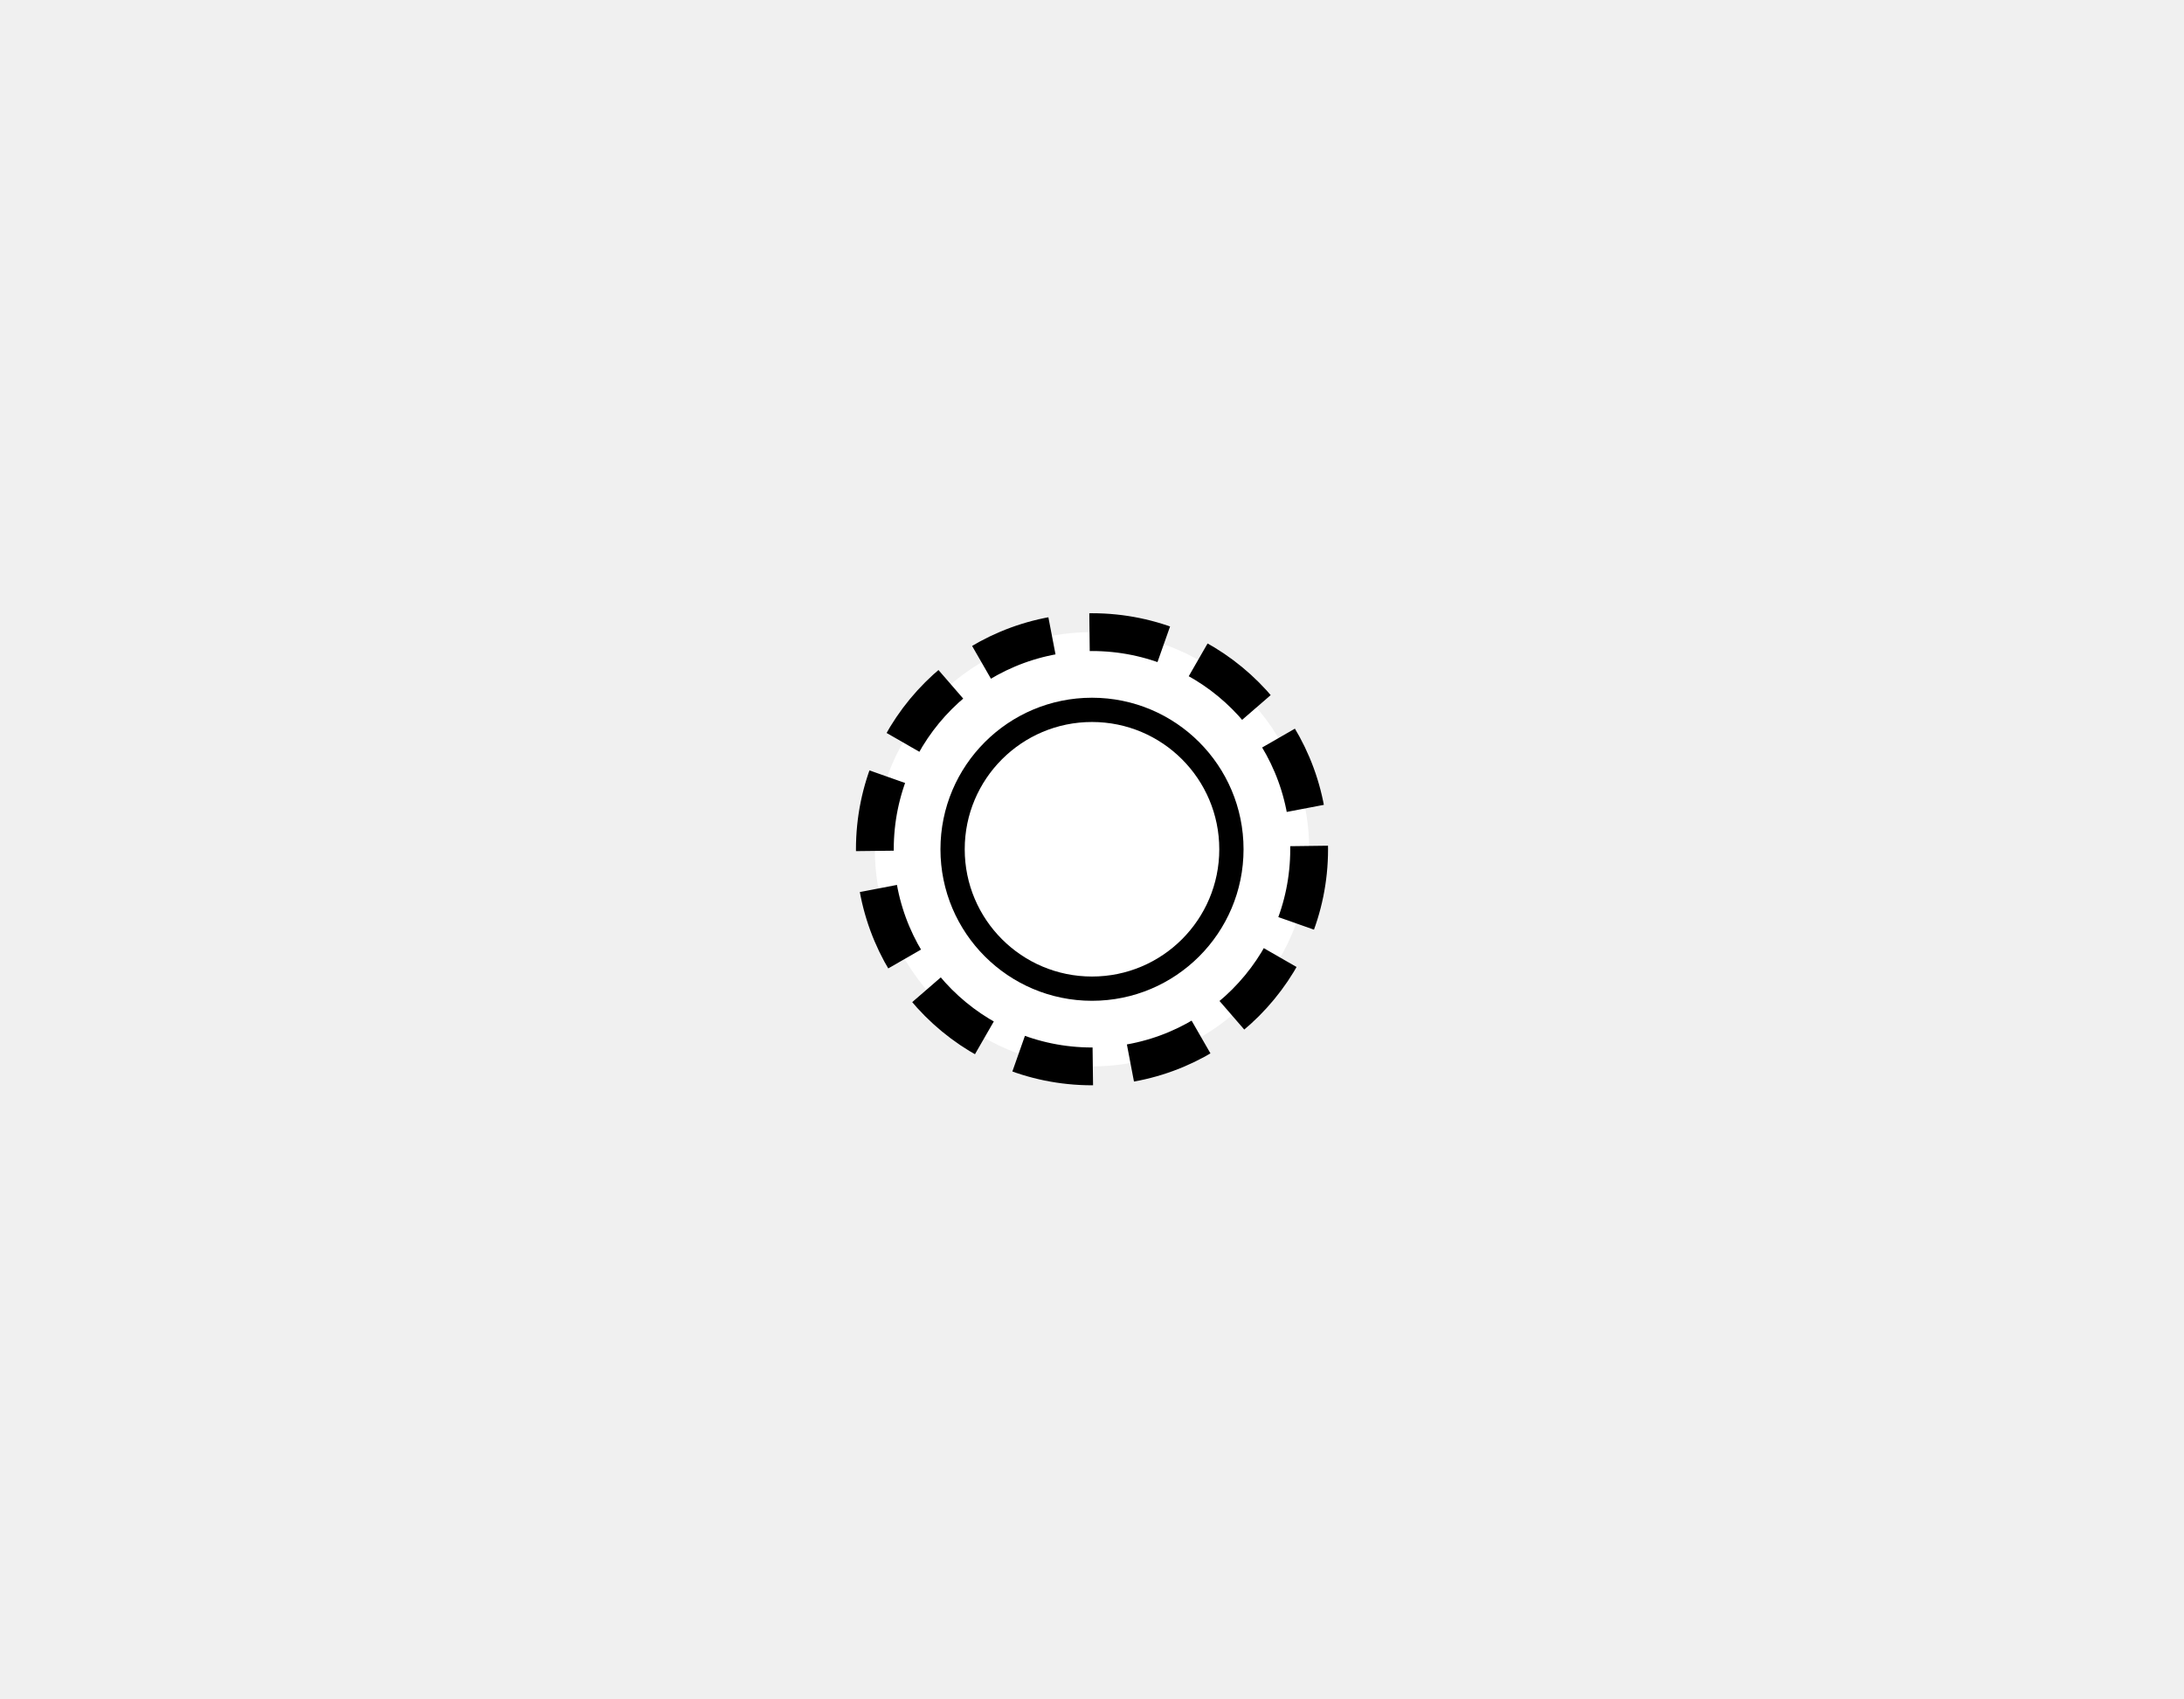
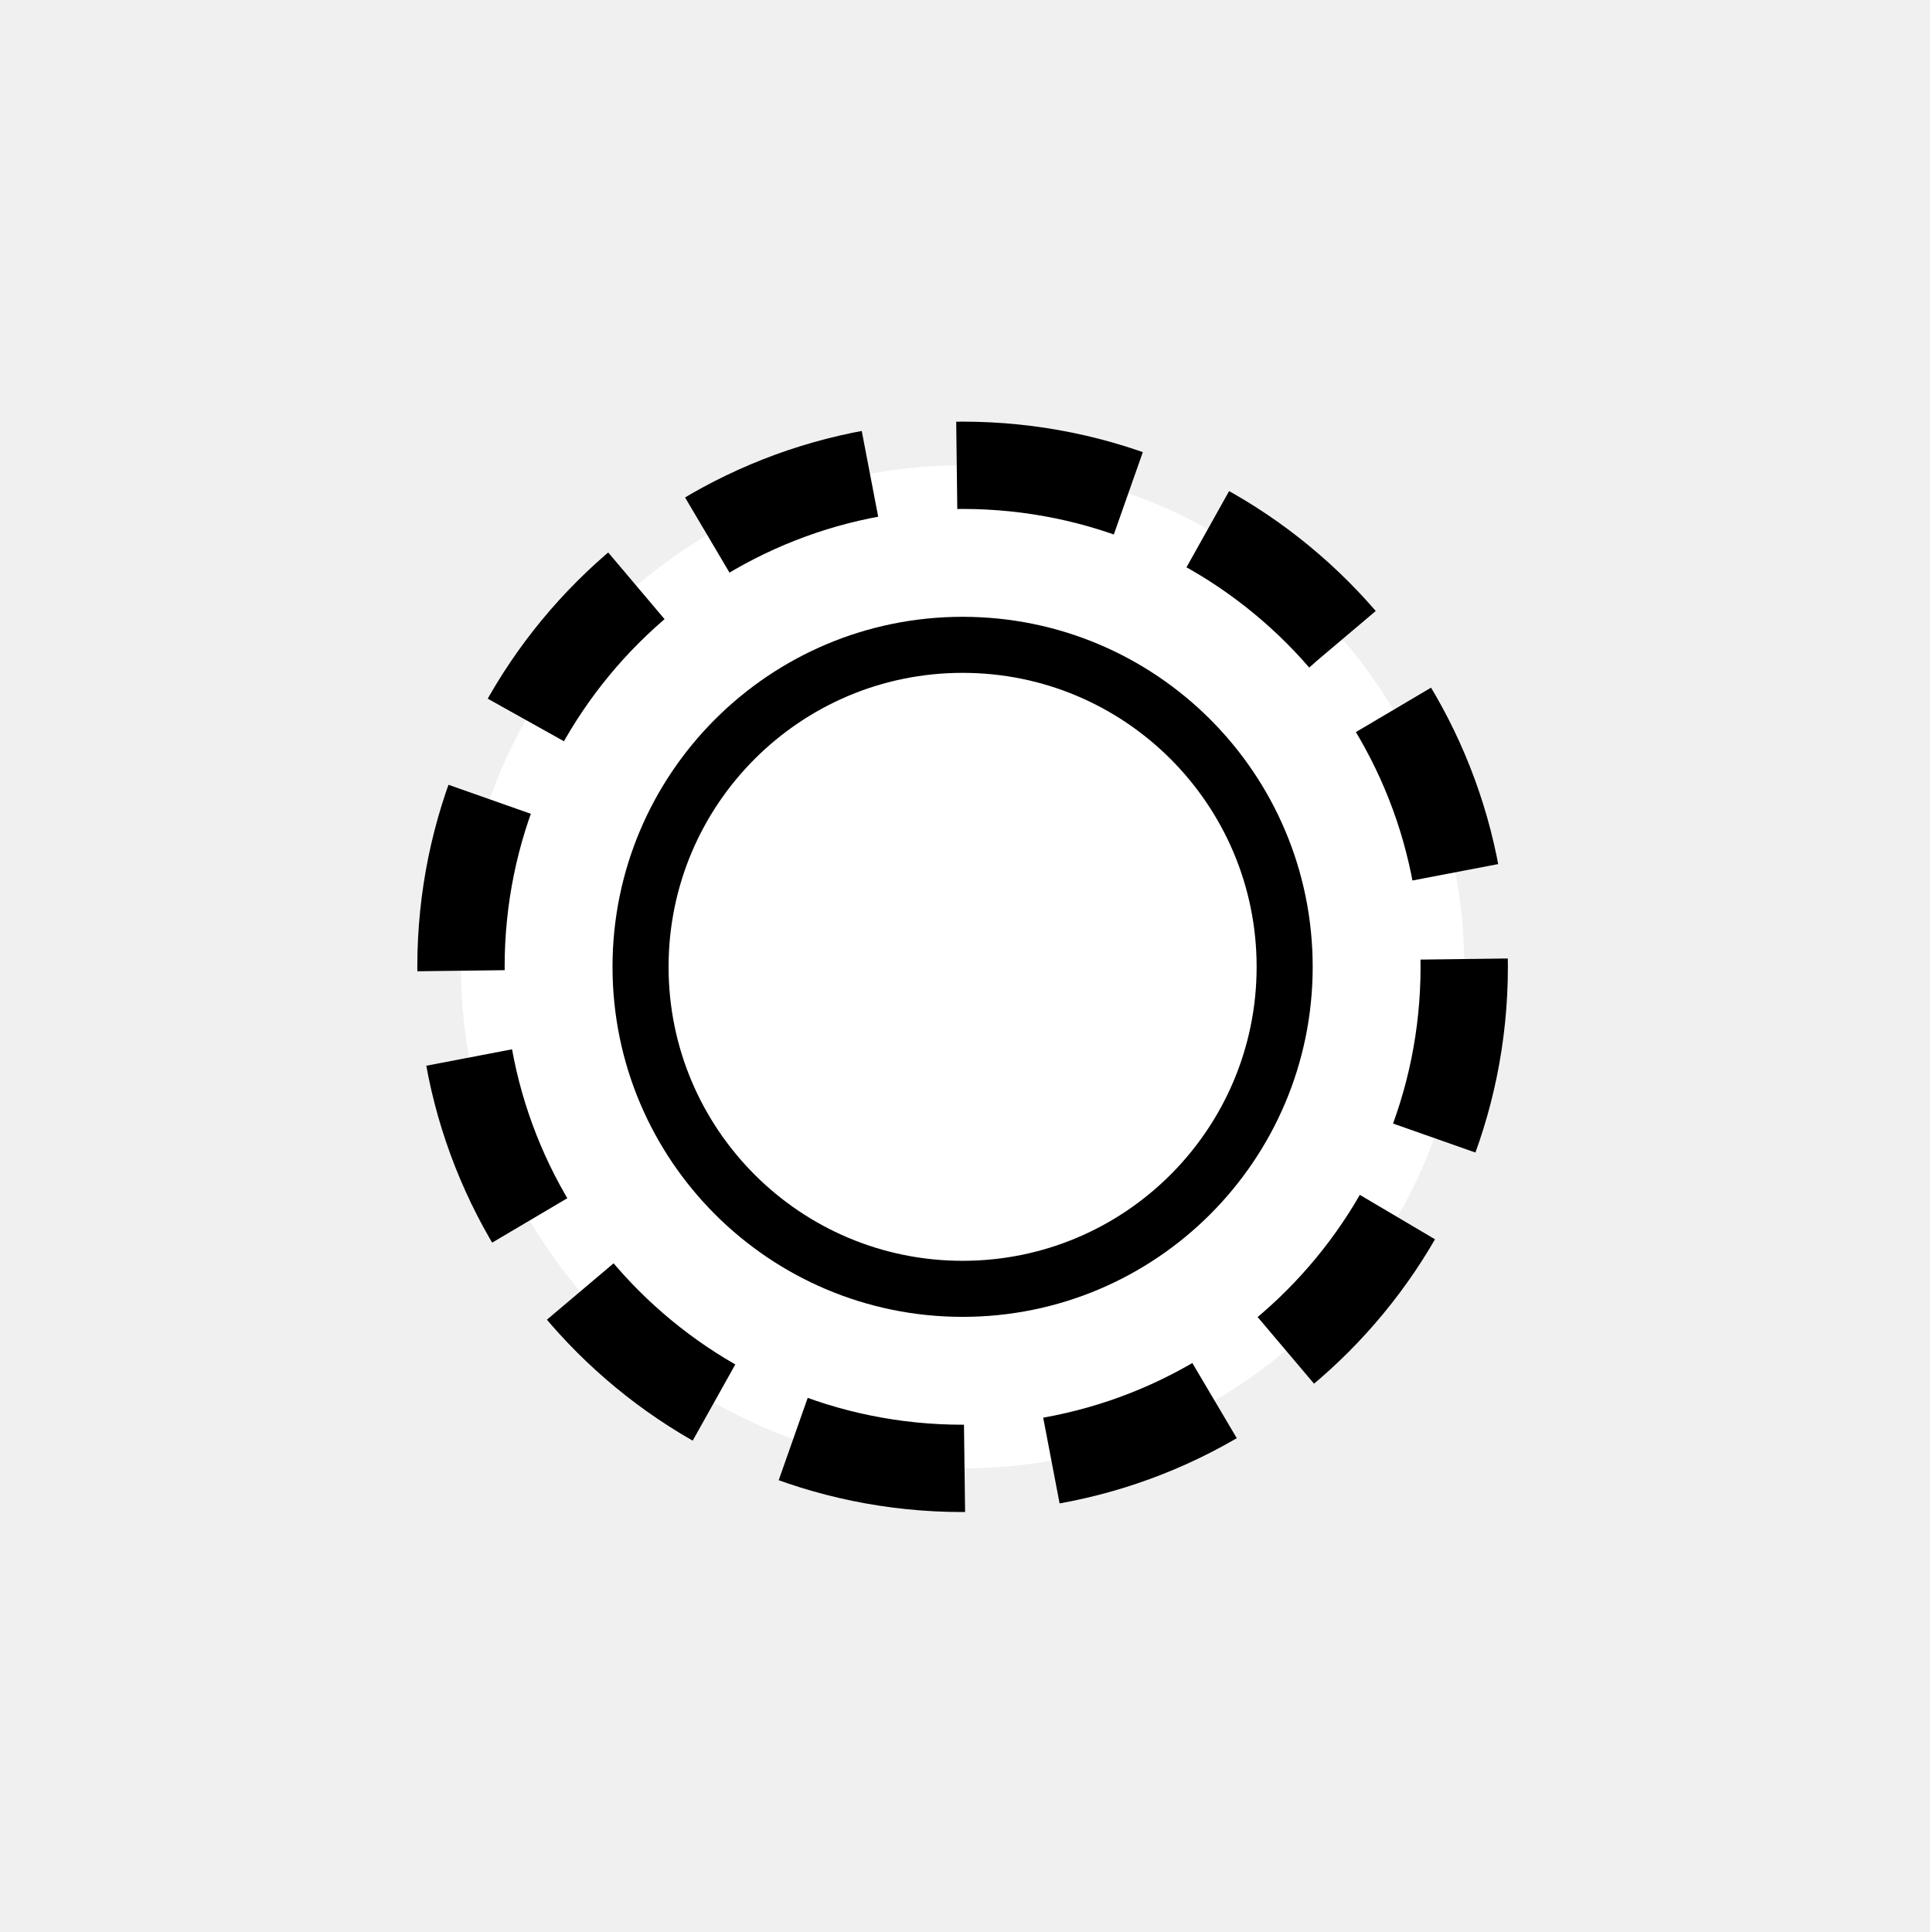
- <svg xmlns="http://www.w3.org/2000/svg" width="90" height="70" id="svg2" version="1.1">
+ <svg xmlns="http://www.w3.org/2000/svg" width="137.684" height="137.878" id="svg2" version="1.1">
  <defs id="defs4" />
-   <g id="layer1" transform="translate(0,-982.3622)">
-     <path style="fill:#ffffff;stroke:#000000;stroke-opacity:1;stroke-width:1;stroke-miterlimit:4;stroke-dasharray:2.001,1;stroke-dashoffset:0" id="path2989-1" d="m 54.548,26.072 a 5.745,5.745 0 1 1 -11.49,0 5.745,5.745 0 1 1 11.49,0 z" transform="matrix(1.557567,0,0,1.557567,-31.01395,976.7533)" />
-     <path style="fill:#ffffff;stroke:#000000;stroke-opacity:1" id="path2989" d="m 54.548,26.072 a 5.745,5.745 0 1 1 -11.49,0 5.745,5.745 0 1 1 11.49,0 z" transform="translate(-3.802994,991.2902)" />
+   <g id="layer1" transform="translate(23.68526,-948.3638)">
+     <path style="fill:#ffffff;stroke:#000000;stroke-width:1;stroke-miterlimit:4;stroke-opacity:1;stroke-dasharray:2.001, 1;stroke-dashoffset:0" id="path2989-1" d="m 54.548,26.072 c 0,3.173 -2.572,5.745 -5.745,5.745 -3.173,0 -5.745,-2.572 -5.745,-5.745 0,-3.173 2.572,-5.745 5.745,-5.745 3.173,0 5.745,2.572 5.745,5.745 z" transform="matrix(6.230269,0,0,6.230269,-259.0558,854.9266)" />
+     <path style="fill:#ffffff;stroke:#000000;stroke-opacity:1" id="path2989" d="m 54.548,26.072 c 0,3.173 -2.572,5.745 -5.745,5.745 -3.173,0 -5.745,-2.572 -5.745,-5.745 0,-3.173 2.572,-5.745 5.745,-5.745 3.173,0 5.745,2.572 5.745,5.745 z" transform="matrix(4,0,0,4,-150.212,913.0742)" />
  </g>
</svg>
